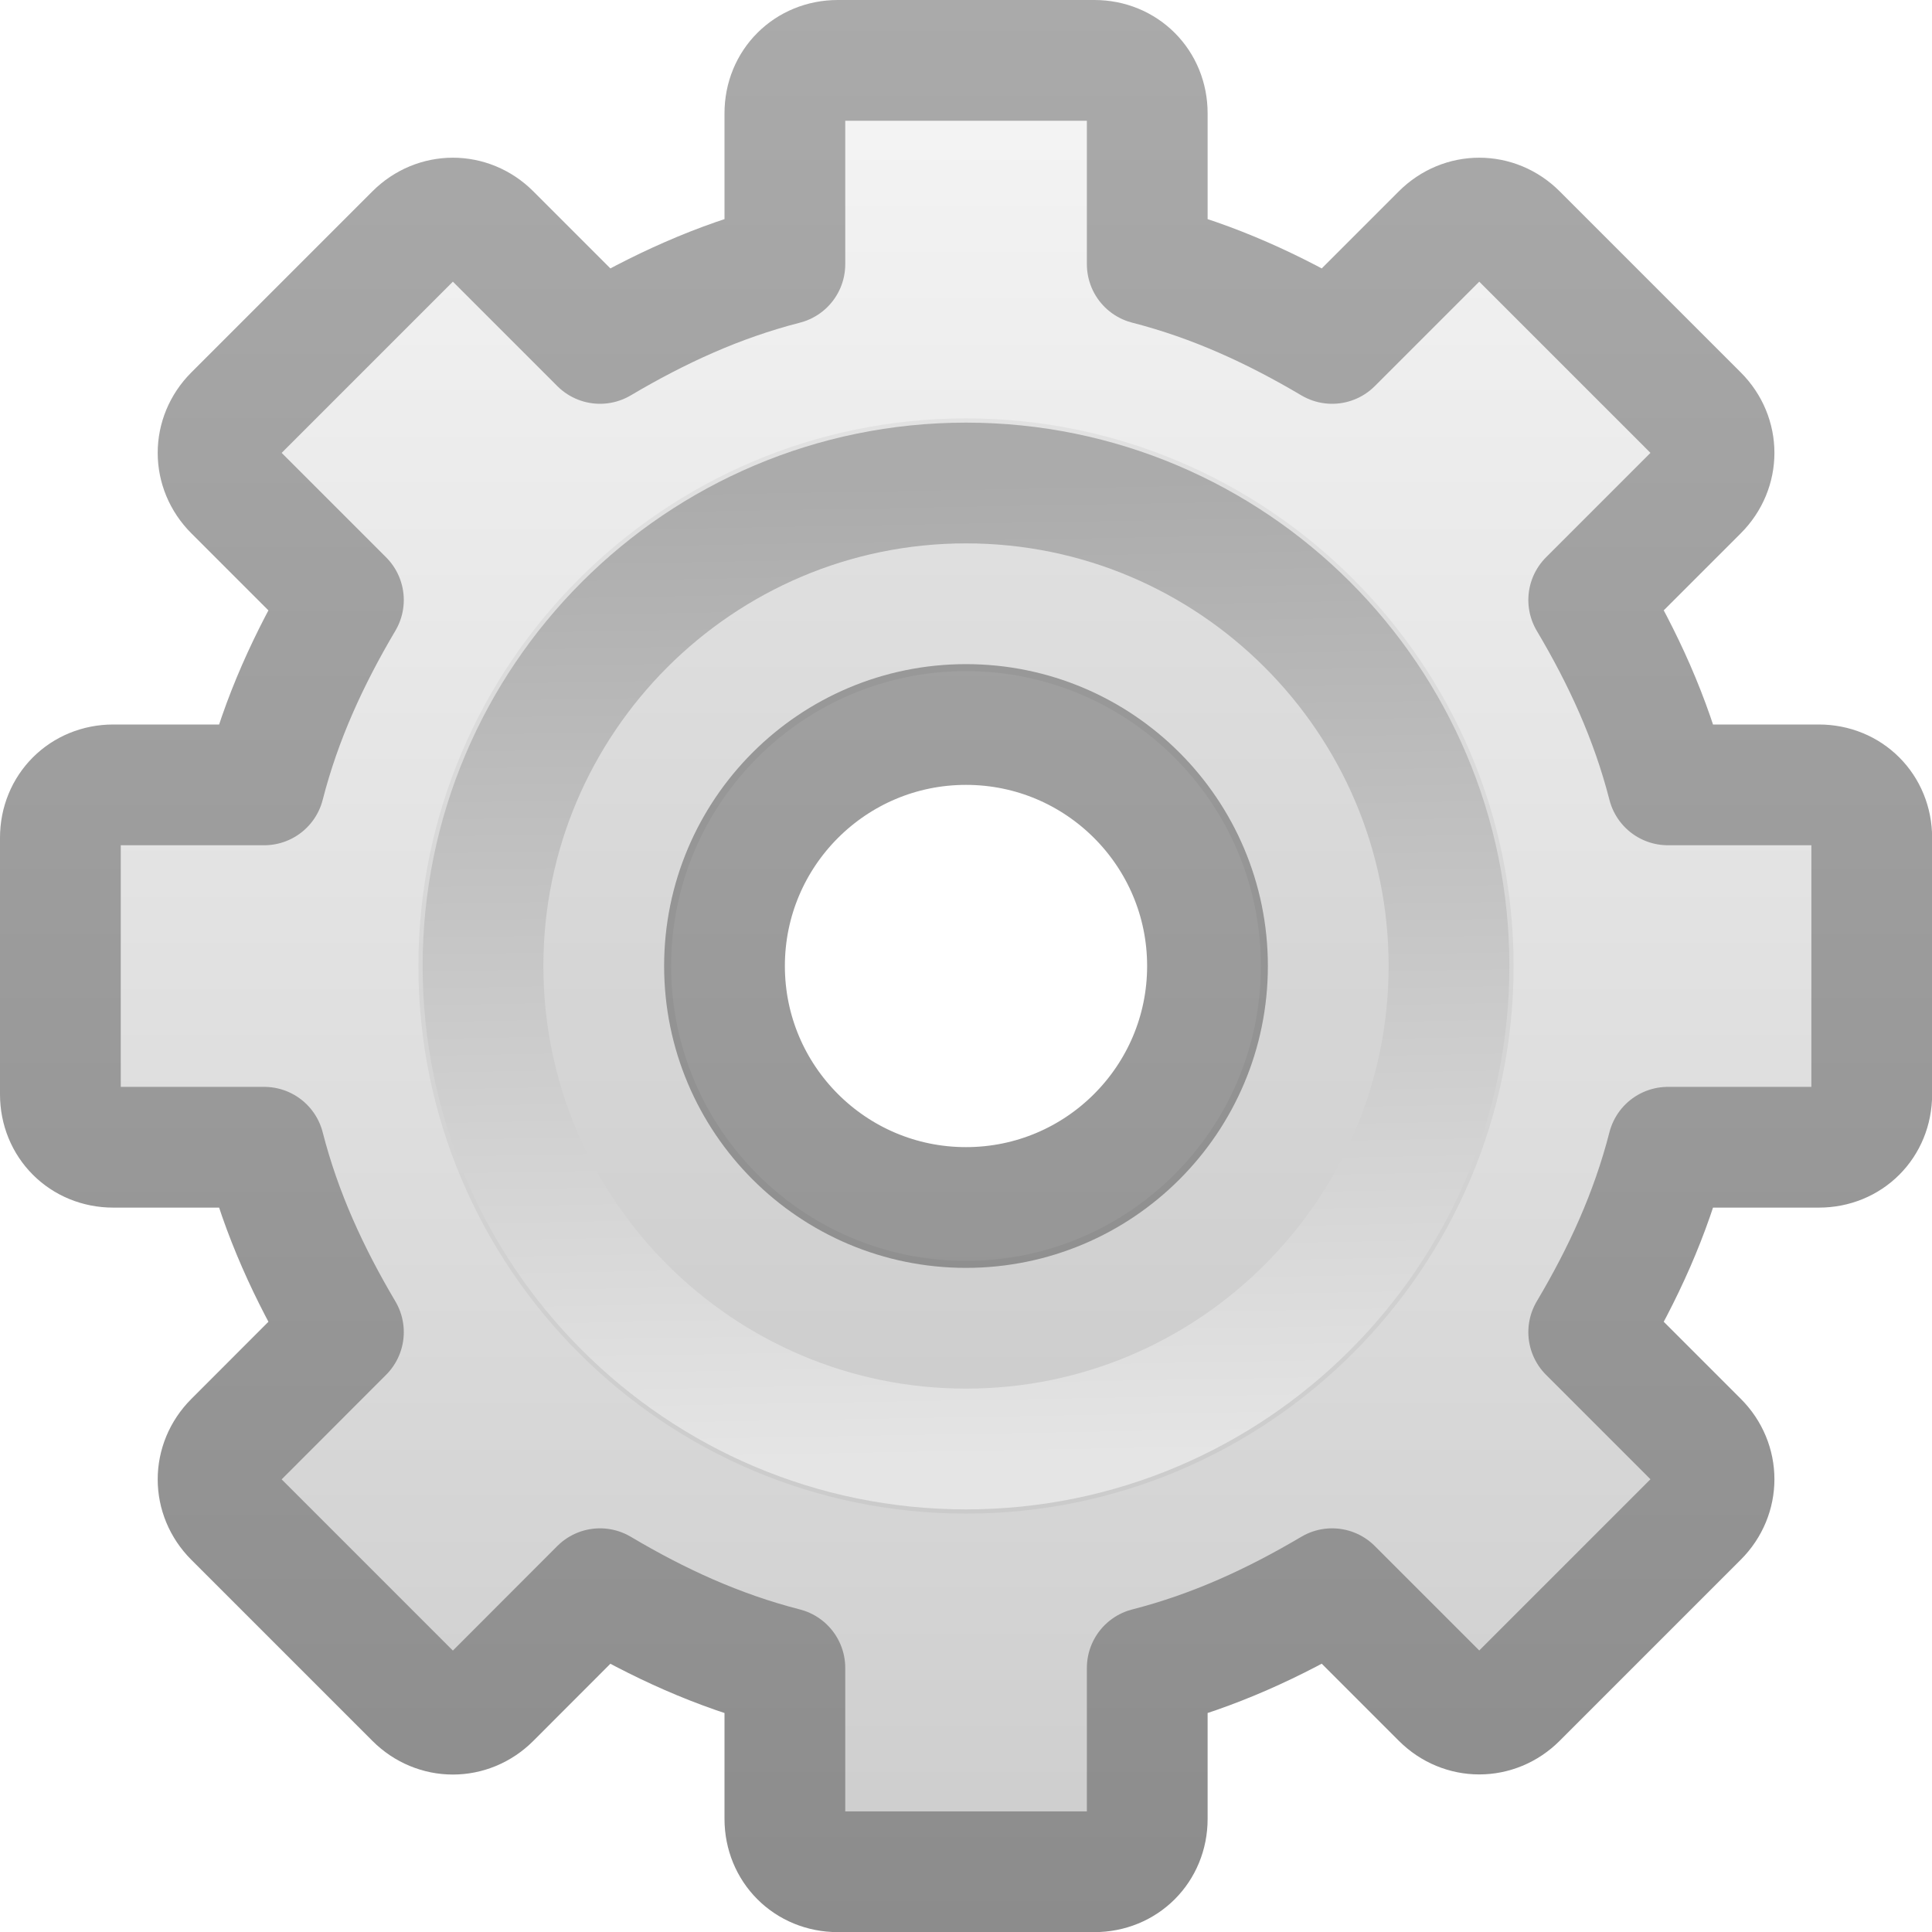
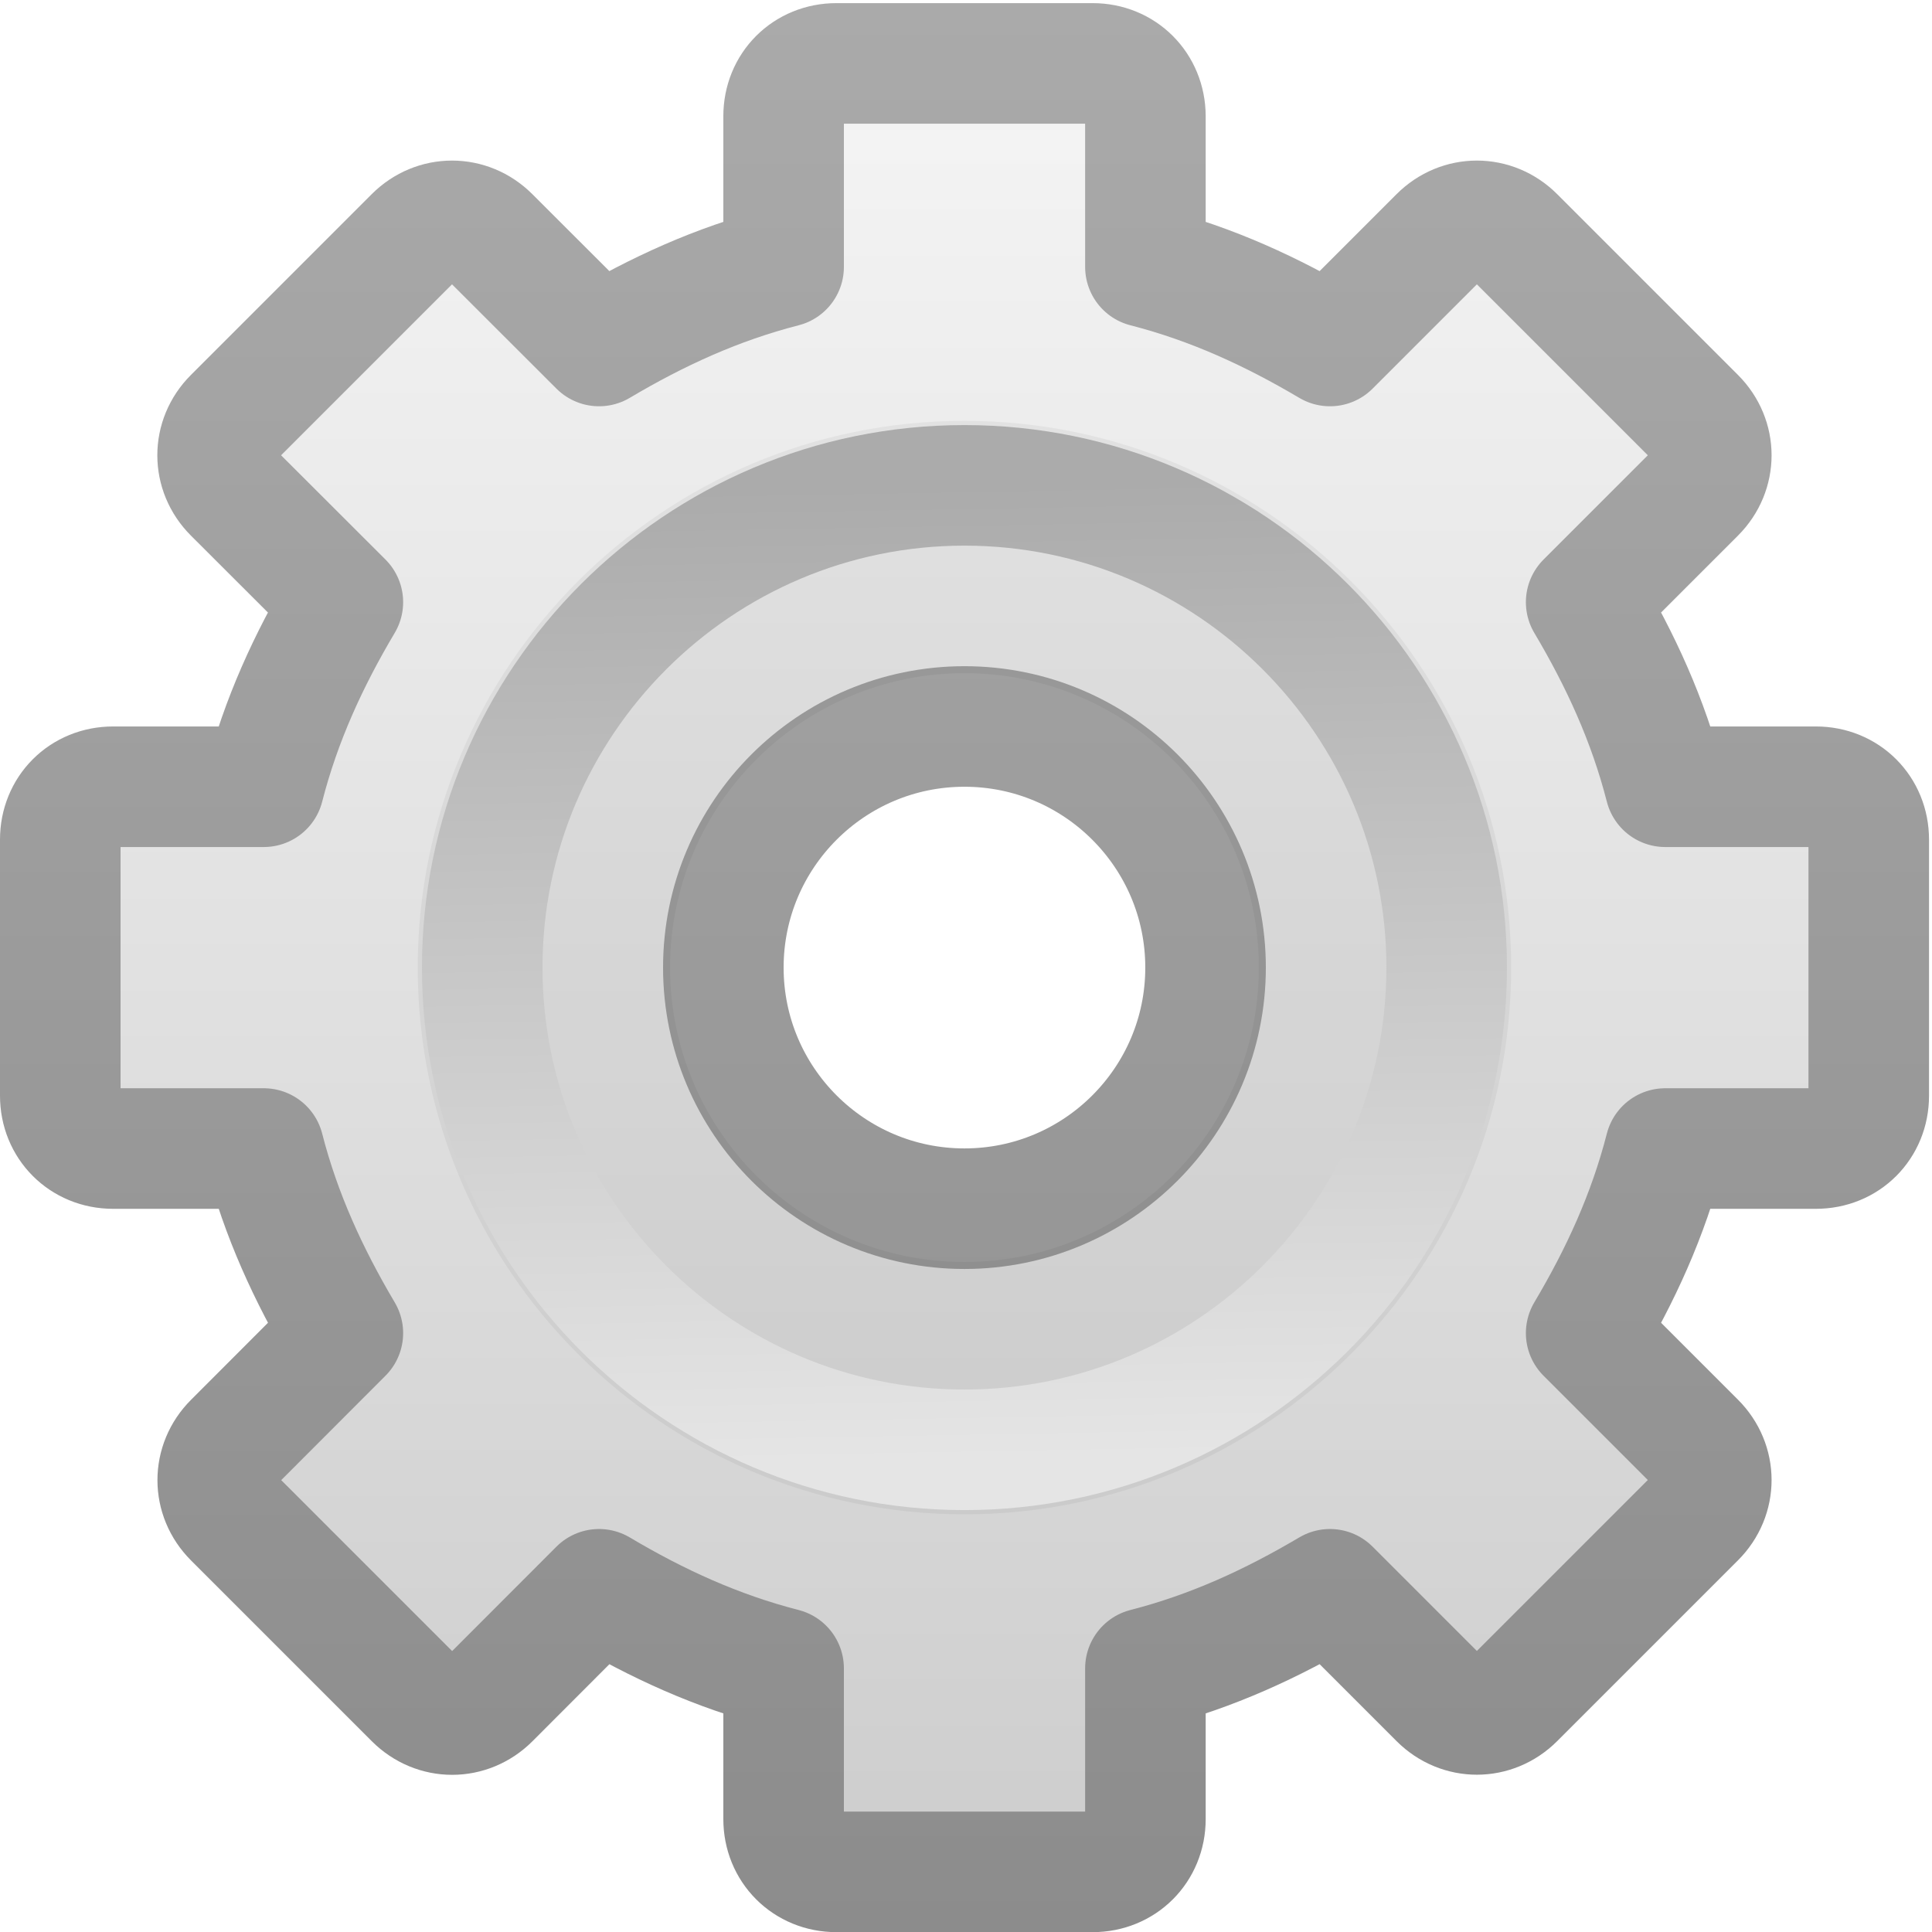
- <svg xmlns="http://www.w3.org/2000/svg" id="svg2457" height="16" width="16" version="1.0">
+ <svg xmlns="http://www.w3.org/2000/svg" id="svg2457" height="128" width="128" version="1.0">
  <defs id="defs2459">
-     <linearGradient id="linearGradient3260" y2="20.895" gradientUnits="userSpaceOnUse" x2="84.639" gradientTransform="matrix(.096142 0 0 .096142 1.8469 1.943)" y1="105.1" x1="86.133">
+     <linearGradient id="linearGradient3260" y2="20.895" gradientUnits="userSpaceOnUse" x2="84.639" gradientTransform="matrix(0.096142,0,0,0.096142,1.8469,1.943)" y1="105.1" x1="86.133">
      <stop id="stop5130" style="stop-color:#e5e5e5" offset="0" />
      <stop id="stop5132" style="stop-color:#ababab" offset="1" />
    </linearGradient>
    <linearGradient id="linearGradient3264" y2="16.005" gradientUnits="userSpaceOnUse" x2="21" gradientTransform="translate(-17.058)" x1="21">
      <stop id="stop3399" style="stop-color:#aaa" offset="0" />
      <stop id="stop3401" style="stop-color:#8c8c8c" offset="1" />
    </linearGradient>
    <linearGradient id="linearGradient3262" y2="16" gradientUnits="userSpaceOnUse" x2="25" gradientTransform="translate(-17.058)" x1="25">
      <stop id="stop3311" style="stop-color:#f6f6f6" offset="0" />
      <stop id="stop3313" style="stop-color:#ccc" offset="1" />
    </linearGradient>
  </defs>
-   <g id="layer1">
-     <g id="g2479">
-       <path id="path2426" style="stroke-linejoin:round;stroke:url(#linearGradient3264);display:block;fill:url(#linearGradient3262)" d="m6.938 0.5c-0.248 0-0.438 0.189-0.438 0.438v1.25c-0.554 0.142-1.051 0.372-1.531 0.656l-0.906-0.906c-0.176-0.176-0.449-0.176-0.625 0l-1.5 1.5c-0.176 0.176-0.176 0.449 0 0.625l0.906 0.906c-0.284 0.48-0.514 0.977-0.656 1.531h-1.25c-0.248 0-0.438 0.189-0.438 0.438v2.125c1e-8 0.248 0.189 0.438 0.438 0.438h1.25c0.142 0.554 0.372 1.051 0.656 1.531l-0.906 0.907c-0.176 0.176-0.176 0.449 0 0.625l1.5 1.5c0.176 0.176 0.449 0.176 0.625 0l0.906-0.907c0.48 0.285 0.977 0.514 1.531 0.656v1.25c1e-7 0.248 0.189 0.438 0.438 0.438h2.125c0.248 0 0.438-0.189 0.438-0.438v-1.25c0.554-0.142 1.051-0.372 1.531-0.656l0.906 0.906c0.176 0.176 0.449 0.176 0.625 0l1.5-1.5c0.176-0.176 0.176-0.449 0-0.625l-0.906-0.906c0.285-0.48 0.514-0.977 0.656-1.531h1.25c0.249 0 0.438-0.189 0.438-0.438v-2.125c0-0.248-0.189-0.438-0.438-0.438h-1.25c-0.142-0.554-0.371-1.051-0.656-1.531l0.906-0.906c0.176-0.176 0.176-0.449 0-0.625l-1.5-1.5c-0.176-0.176-0.449-0.176-0.625 0l-0.906 0.906c-0.48-0.284-0.977-0.514-1.531-0.656v-1.25c0-0.248-0.189-0.438-0.438-0.438h-2.125zm1.062 5.5c1.104 0 2 0.896 2 2s-0.896 2-2 2-2-0.896-2-2 0.896-2 2-2z" />
-       <path id="path3315" style="opacity:.05" d="m8 3.465c-2.501 0-4.535 2.034-4.535 4.535 0 2.501 2.034 4.535 4.535 4.535 2.501 0 4.535-2.034 4.535-4.535 0-2.501-2.034-4.535-4.535-4.535zm0 2.093c1.348 0 2.442 1.094 2.442 2.442s-1.094 2.442-2.442 2.442-2.442-1.094-2.442-2.442 1.094-2.442 2.442-2.442z" />
-       <path id="path28" style="stroke:url(#linearGradient3260);fill:none" d="m8 4c-2.206 0-4 1.794-4 4 0 2.206 1.794 4 4 4 2.206 0 4-1.794 4-4 0-2.206-1.794-4-4-4z" />
+   <g id="g832" transform="matrix(7.987174,0,0,7.987174,0,-894.3561)">
+     <g transform="translate(0,112)" id="layer1">
+       <g id="g2479">
+         <path d="M 6.938,0.5 C 6.689,0.5 6.5,0.689 6.5,0.938 v 1.25 C 5.946,2.33 5.449,2.559 4.969,2.844 L 4.062,1.938 c -0.176,-0.176 -0.449,-0.176 -0.625,0 l -1.5,1.5 c -0.176,0.176 -0.176,0.449 0,0.625 L 2.844,4.969 C 2.559,5.449 2.33,5.946 2.188,6.5 h -1.25 C 0.689,6.5 0.5,6.689 0.5,6.938 v 2.125 c 1e-8,0.248 0.189,0.438 0.438,0.438 h 1.25 c 0.142,0.554 0.372,1.051 0.656,1.531 l -0.906,0.907 c -0.176,0.176 -0.176,0.449 0,0.625 l 1.5,1.5 c 0.176,0.176 0.449,0.176 0.625,0 l 0.906,-0.907 c 0.48,0.285 0.977,0.514 1.531,0.656 v 1.25 c 1e-7,0.248 0.189,0.438 0.438,0.438 h 2.125 c 0.248,0 0.438,-0.189 0.438,-0.438 v -1.25 c 0.554,-0.142 1.051,-0.372 1.531,-0.656 l 0.906,0.906 c 0.176,0.176 0.449,0.176 0.625,0 l 1.5,-1.5 c 0.176,-0.176 0.176,-0.449 0,-0.625 l -0.906,-0.906 c 0.285,-0.48 0.514,-0.977 0.656,-1.531 h 1.25 c 0.249,0 0.438,-0.189 0.438,-0.438 v -2.125 c 0,-0.248 -0.189,-0.438 -0.438,-0.438 h -1.25 c -0.142,-0.554 -0.371,-1.051 -0.656,-1.531 l 0.906,-0.906 c 0.176,-0.176 0.176,-0.449 0,-0.625 l -1.5,-1.5 c -0.176,-0.176 -0.449,-0.176 -0.625,0 l -0.906,0.906 c -0.48,-0.284 -0.977,-0.514 -1.531,-0.656 v -1.25 C 9.5,0.689 9.311,0.5 9.063,0.5 H 6.938 Z M 8,6 c 1.104,0 2,0.896 2,2 0,1.104 -0.896,2 -2,2 C 6.896,10 6,9.104 6,8 6,6.896 6.896,6 8,6 Z" style="display:block;fill:url(#linearGradient3262);stroke:url(#linearGradient3264);stroke-linejoin:round" id="path2426" />
+         <path d="M 8,3.465 C 5.499,3.465 3.465,5.499 3.465,8 c 0,2.501 2.034,4.535 4.535,4.535 2.501,0 4.535,-2.034 4.535,-4.535 C 12.535,5.499 10.501,3.465 8,3.465 Z m 0,2.093 c 1.348,0 2.442,1.094 2.442,2.442 0,1.348 -1.094,2.442 -2.442,2.442 -1.348,0 -2.442,-1.094 -2.442,-2.442 C 5.558,6.652 6.652,5.558 8,5.558 Z" style="opacity:0.05" id="path3315" />
+         <path d="M 8,4 C 5.794,4 4,5.794 4,8 c 0,2.206 1.794,4 4,4 2.206,0 4,-1.794 4,-4 C 12,5.794 10.206,4 8,4 Z" style="fill:none;stroke:url(#linearGradient3260)" id="path28" />
+       </g>
    </g>
  </g>
</svg>
